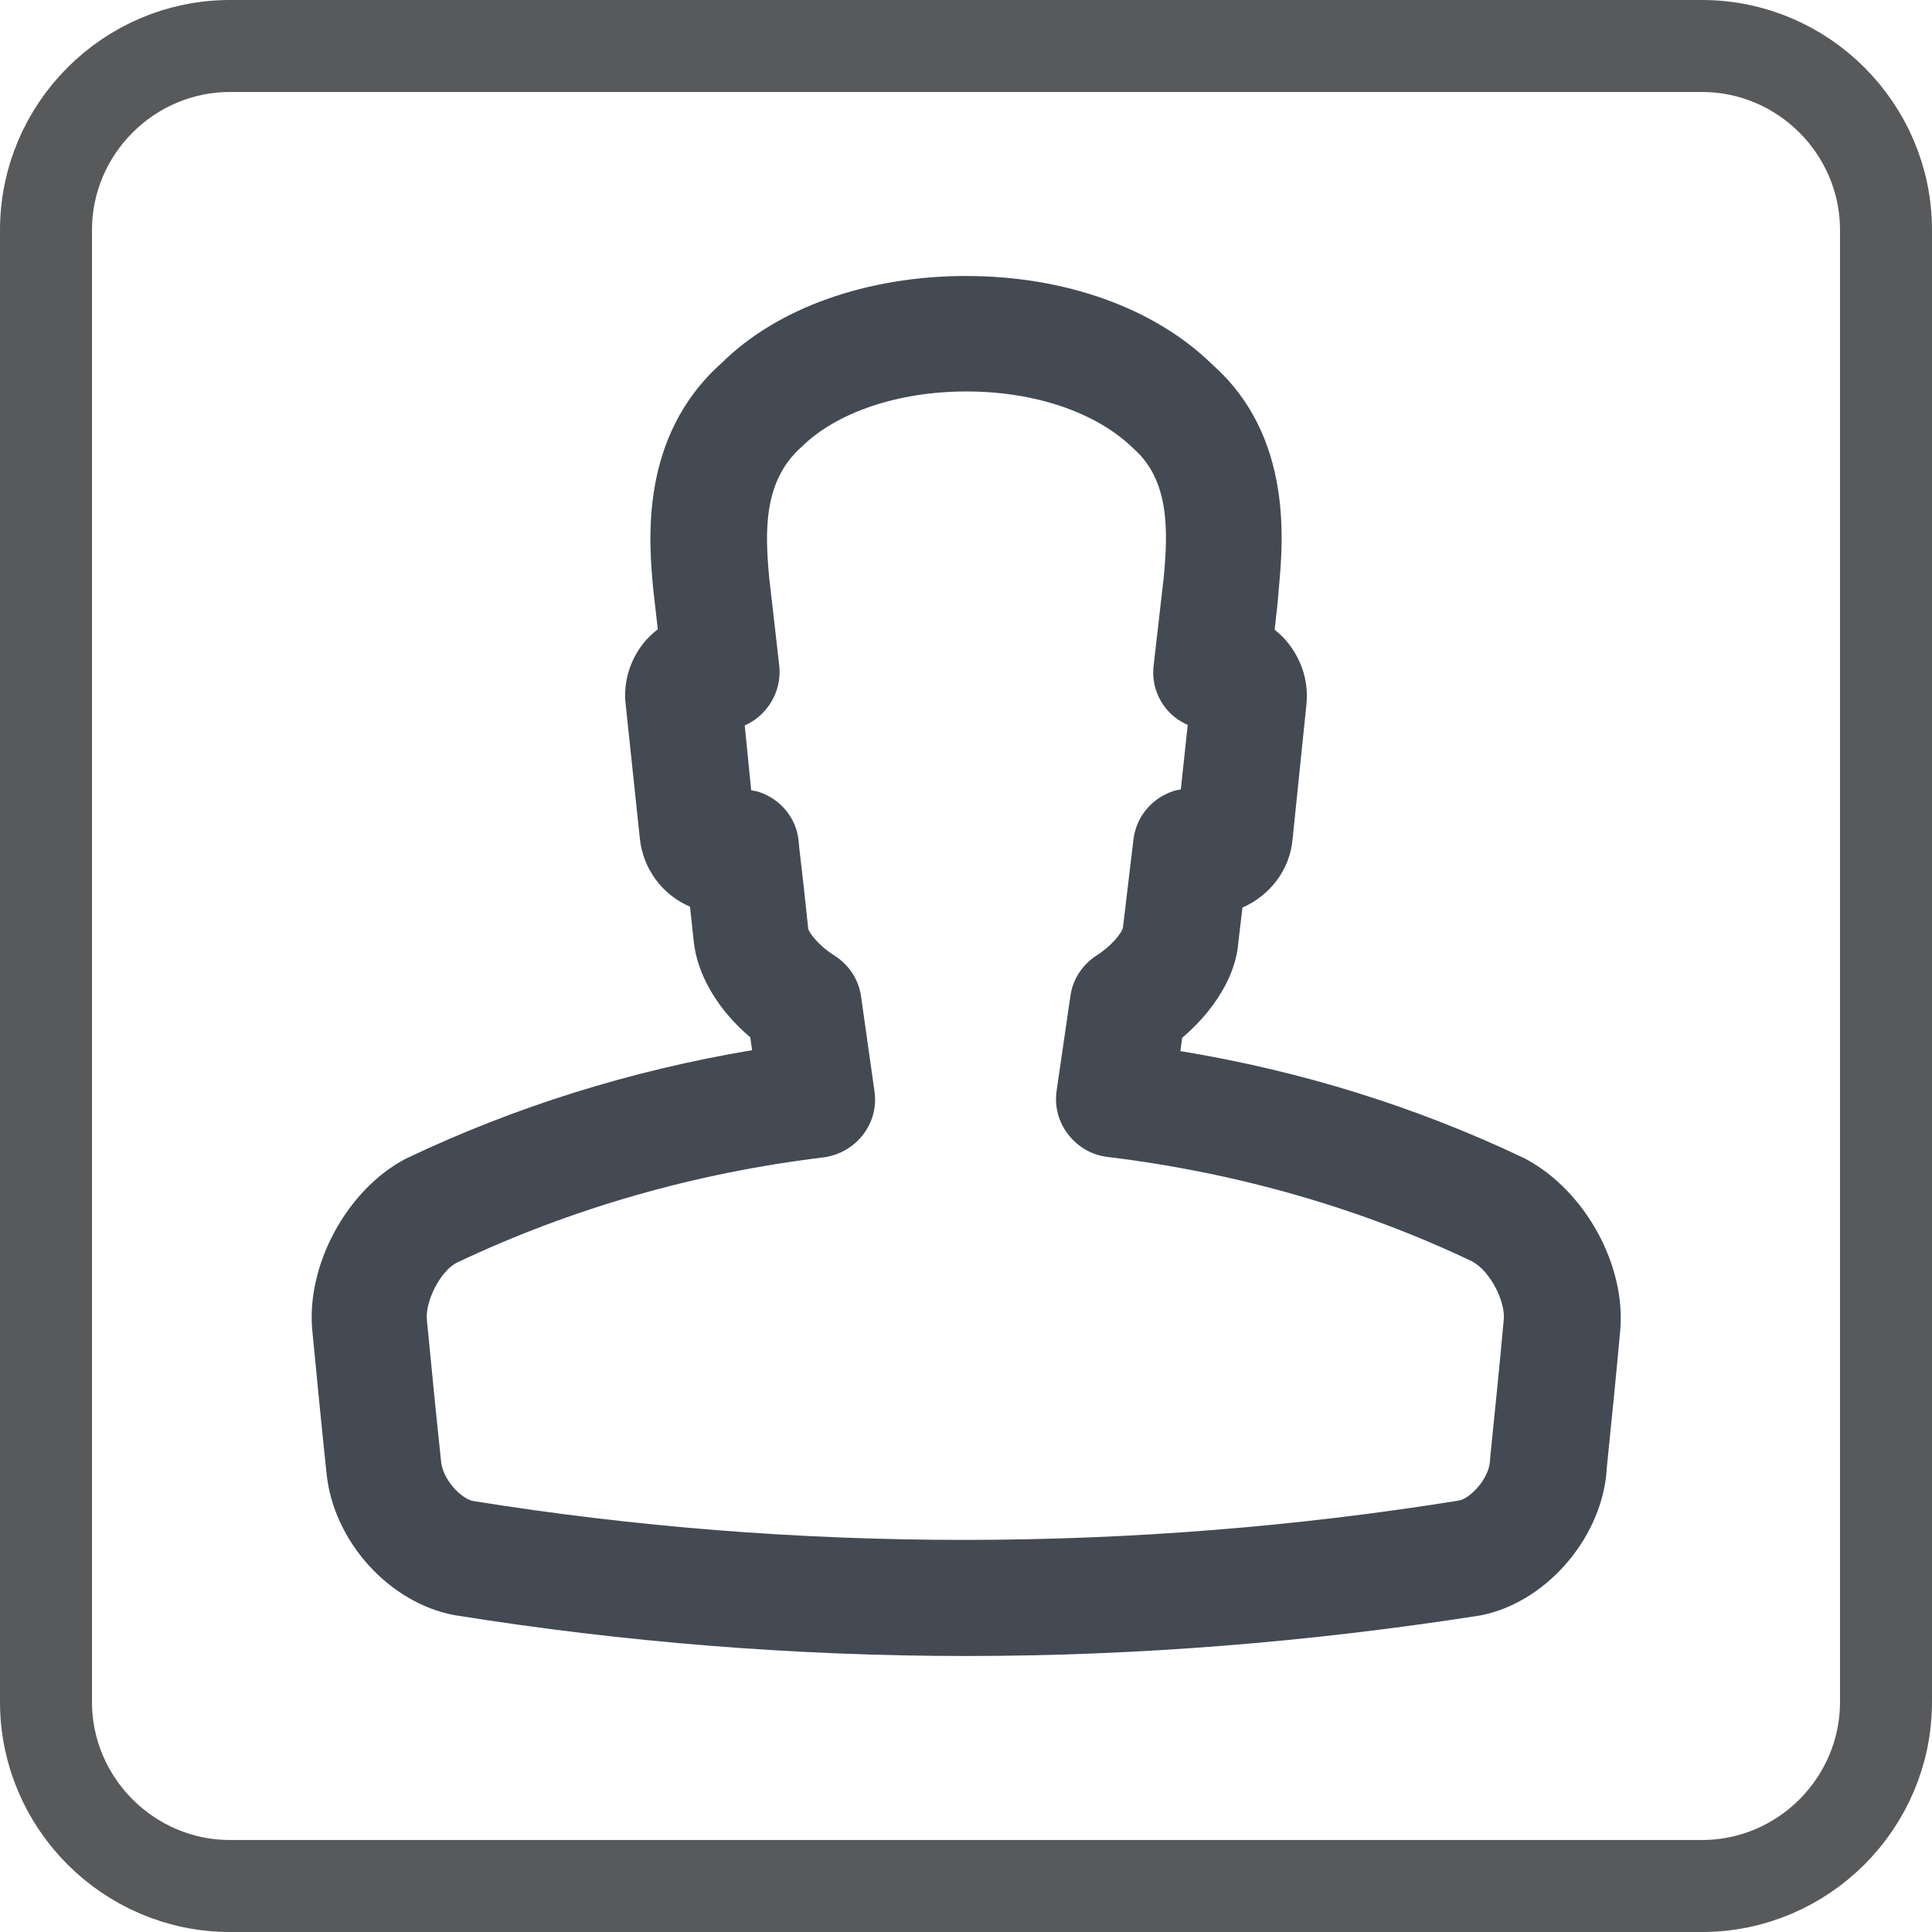
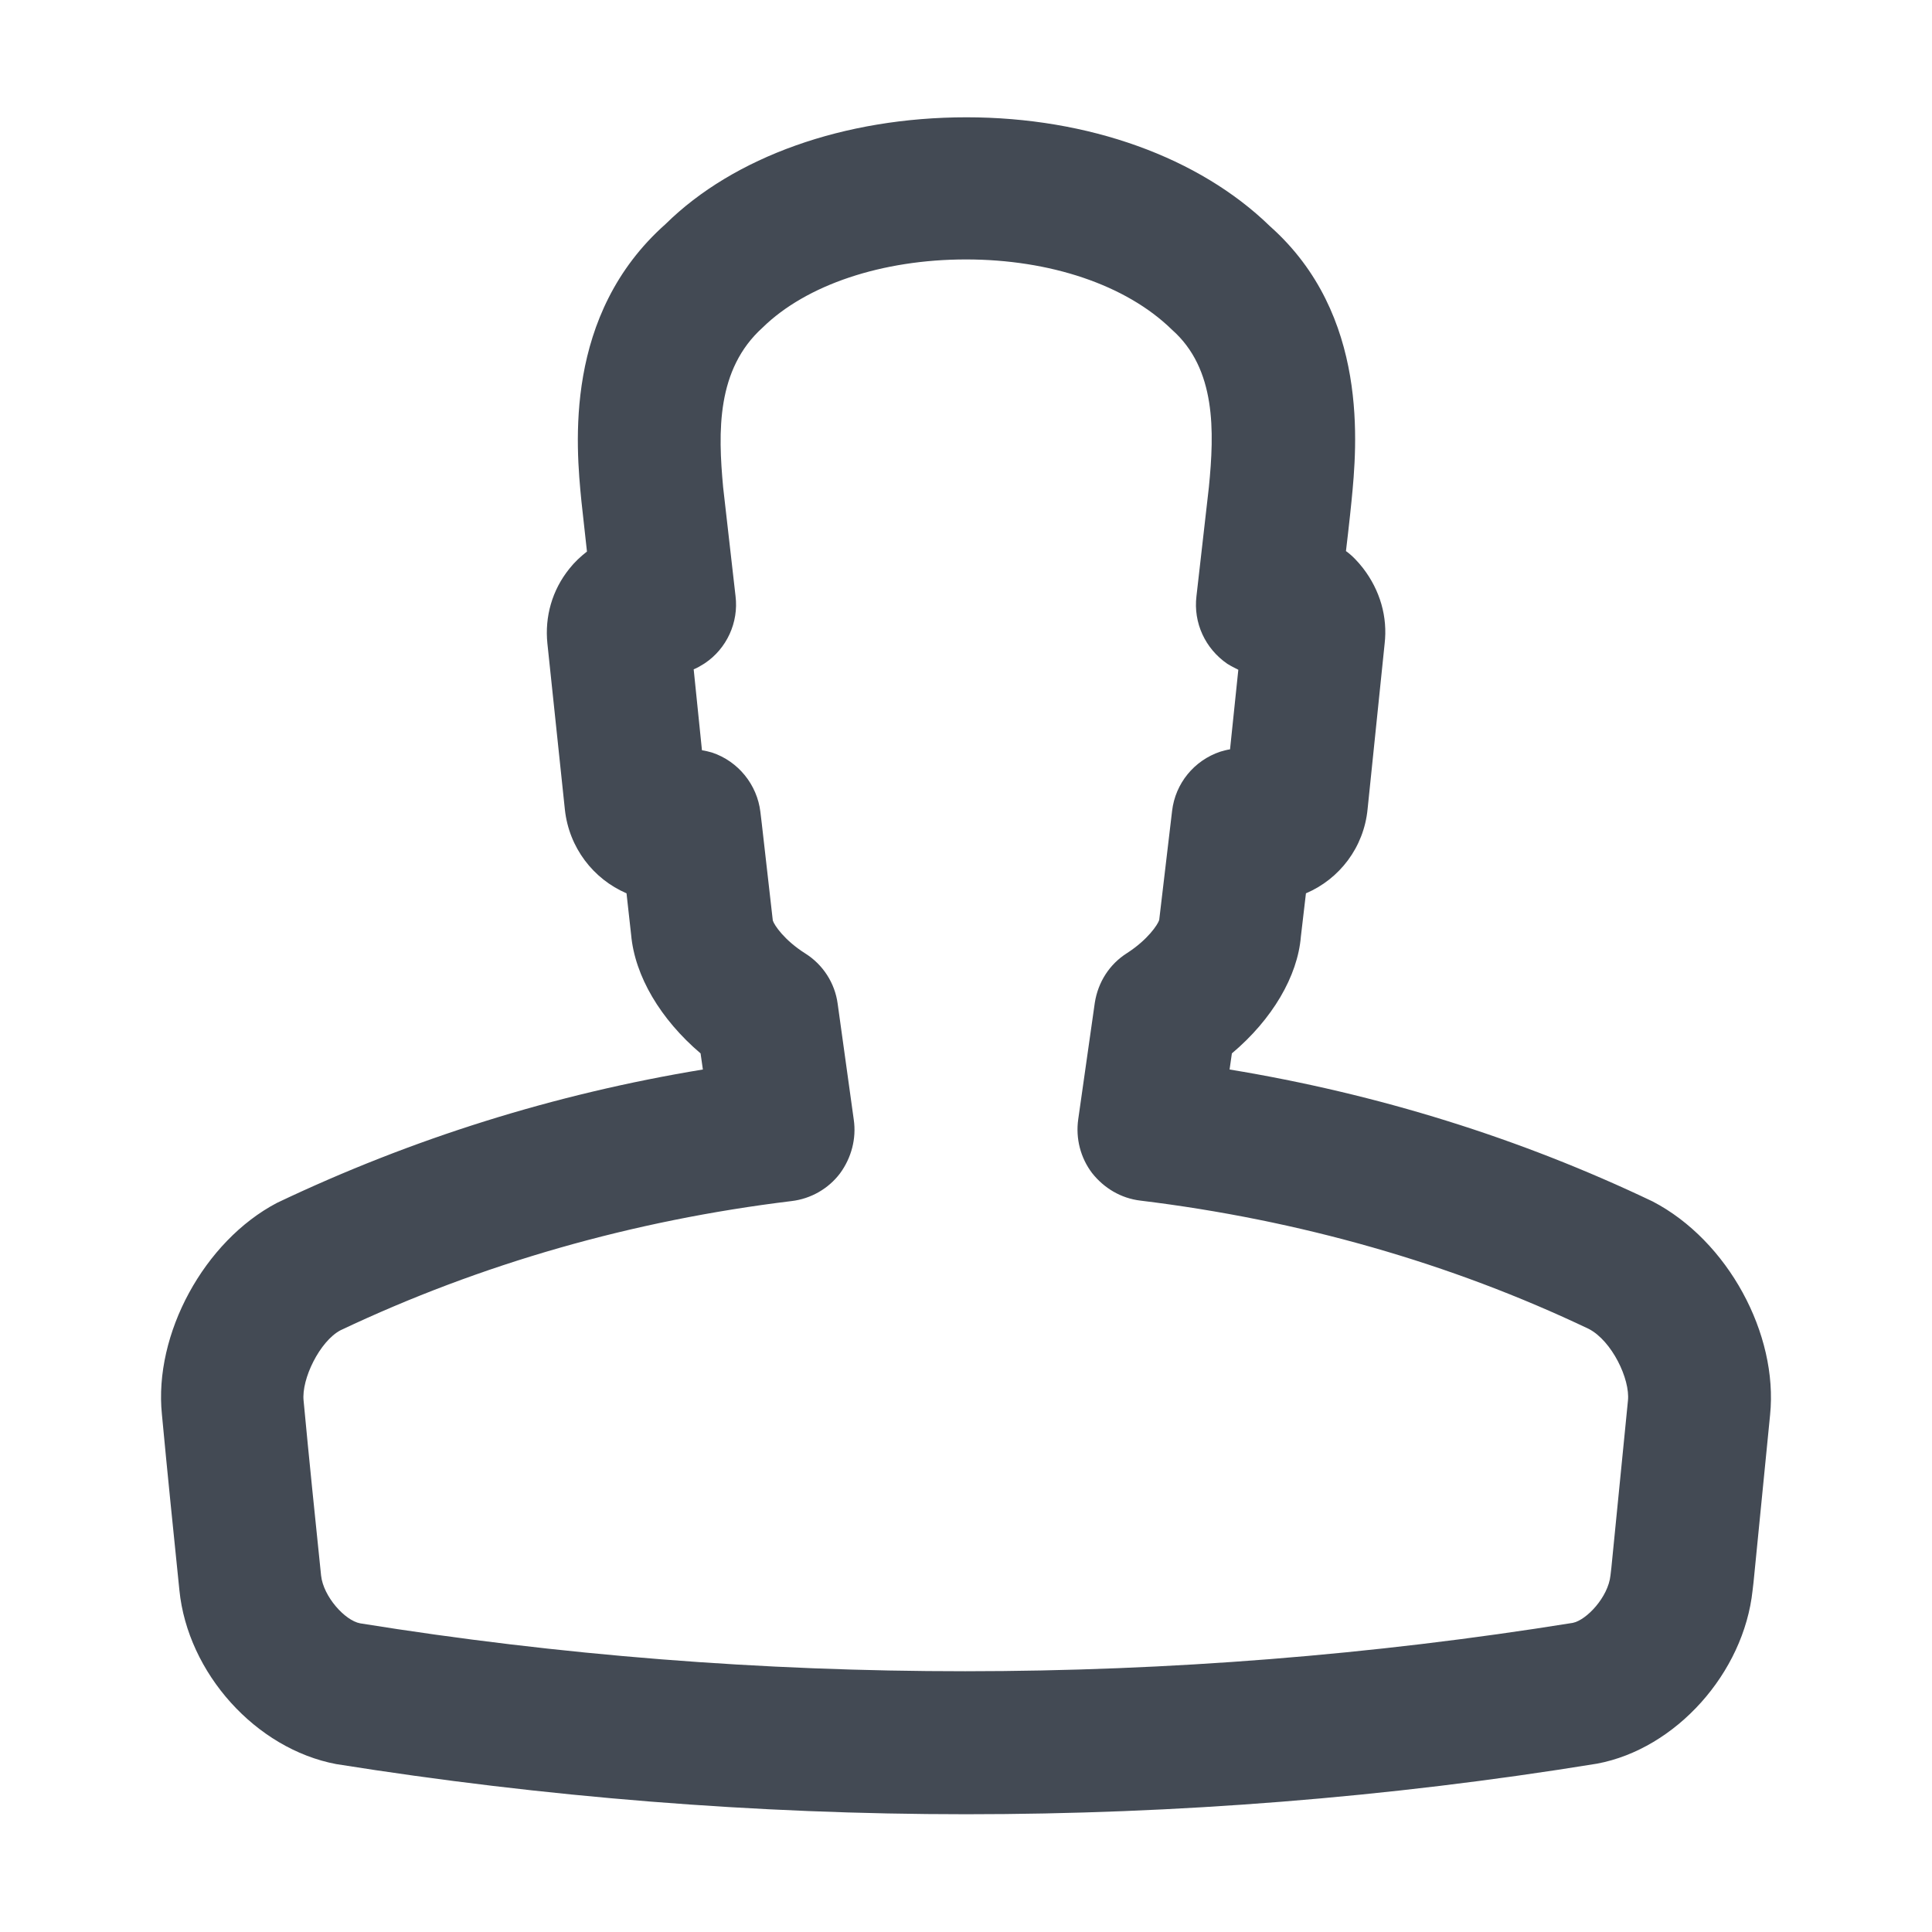
<svg xmlns="http://www.w3.org/2000/svg" version="1.1" id="Layer_1" x="0px" y="0px" viewBox="0 0 42 42" style="enable-background:new 0 0 42 42;" xml:space="preserve">
  <style type="text/css">
- 	.st0{fill:none;stroke:#58595B;stroke-width:2;stroke-miterlimit:10;}
+ 	.st0{display:none;fill:none;stroke:#58595B;stroke-width:2;stroke-miterlimit:10;}
	.st1{display:none;}
	.st2{display:inline;}
	.st3{fill:#434A54;}
	.st4{fill:#8DC63F;}
	.st5{display:inline;fill:#434A54;}
</style>
  <path class="st0" d="M37,41H5c-2.2,0-4-1.8-4-4V5c0-2.2,1.8-4,4-4h32c2.2,0,4,1.8,4,4v32C41,39.2,39.2,41,37,41z" />
  <g id="login" class="st1">
    <g class="st2">
-       <path class="st3" d="M21,17.8c-0.7,0-1.27-0.57-1.27-1.27V7.27C19.73,6.57,20.3,6,21,6c0.7,0,1.27,0.57,1.27,1.27v9.26    C22.27,17.23,21.7,17.8,21,17.8z" />
+       <path class="st3" d="M21,16.81c-0.92,0-1.67-0.75-1.67-1.67V3.02c0-0.92,0.75-1.67,1.67-1.67c0.92,0,1.67,0.75,1.67,1.67v12.12    C22.67,16.07,21.92,16.81,21,16.81z" />
    </g>
    <g class="st2">
-       <path class="st3" d="M21,36c-7.37,0-13.36-6-13.36-13.36c0-5.67,3.61-10.74,8.97-12.61c0.66-0.23,1.39,0.12,1.62,0.78    c0.23,0.66-0.12,1.39-0.78,1.62c-4.35,1.51-7.27,5.61-7.27,10.21c0,5.97,4.85,10.82,10.82,10.82c5.96,0,10.82-4.85,10.82-10.82    c0-4.59-2.92-8.69-7.26-10.21c-0.66-0.23-1.01-0.96-0.78-1.62c0.23-0.66,0.95-1.02,1.62-0.78c5.37,1.87,8.97,6.94,8.97,12.61    C34.36,30,28.37,36,21,36z" />
+       <path class="st3" d="M21,40.64c-9.65,0-17.5-7.85-17.5-17.5c0-7.43,4.72-14.06,11.75-16.51c0.87-0.31,1.82,0.16,2.12,1.03    c0.3,0.87-0.16,1.82-1.03,2.12c-5.69,1.98-9.51,7.35-9.51,13.36c0,7.81,6.36,14.17,14.17,14.17c7.81,0,14.17-6.36,14.17-14.17    c0-6.01-3.82-11.38-9.51-13.36c-0.87-0.3-1.33-1.25-1.03-2.12c0.3-0.87,1.25-1.33,2.12-1.03c7.03,2.45,11.75,9.08,11.75,16.51    C38.5,32.79,30.65,40.64,21,40.64z" />
    </g>
  </g>
  <g id="logout_00000060723646236635977960000014448659135934792874_" class="st1">
    <g class="st2">
      <path class="st4" d="M21.22,18.89c-0.55,0-1-0.45-1-1v-7.28c0-0.55,0.45-1,1-1c0.55,0,1,0.45,1,1v7.28    C22.22,18.45,21.77,18.89,21.22,18.89z" />
    </g>
    <g class="st2">
      <path class="st4" d="M21.22,33.2c-5.79,0-10.5-4.71-10.5-10.5c0-4.46,2.83-8.44,7.05-9.91c0.52-0.18,1.09,0.09,1.27,0.62    c0.18,0.52-0.09,1.09-0.62,1.27c-3.42,1.19-5.71,4.41-5.71,8.02c0,4.69,3.81,8.5,8.5,8.5c4.69,0,8.5-3.81,8.5-8.5    c0-3.61-2.29-6.83-5.71-8.02c-0.52-0.18-0.8-0.75-0.62-1.27c0.18-0.52,0.75-0.8,1.27-0.62c4.22,1.47,7.05,5.45,7.05,9.91    C31.72,28.49,27.01,33.2,21.22,33.2z" />
    </g>
  </g>
  <g id="cart" class="st1">
    <g class="st2">
-       <path class="st3" d="M31.79,26.38h-15.9c-0.53,0-1-0.36-1.14-0.87l-3.03-10.98c-0.1-0.36-0.02-0.74,0.2-1.03    c0.22-0.29,0.57-0.47,0.94-0.47h21.95c0.37,0,0.72,0.17,0.94,0.47c0.22,0.29,0.3,0.68,0.2,1.03c-1.01,3.66-2.02,7.32-3.03,10.98    C32.79,26.03,32.32,26.38,31.79,26.38z M16.79,24.02h14.09c0.79-2.87,1.58-5.74,2.38-8.62H14.42L16.79,24.02z" />
+       <path class="st3" d="M33.59,27.28H15.04c-0.62,0-1.17-0.41-1.33-1.01l-3.53-12.81c-0.11-0.42-0.03-0.86,0.23-1.2    c0.26-0.34,0.67-0.54,1.1-0.54h25.61c0.43,0,0.84,0.2,1.1,0.54c0.26,0.34,0.35,0.79,0.23,1.2c-1.18,4.27-2.36,8.54-3.53,12.81    C34.75,26.86,34.21,27.28,33.59,27.28z M16.09,24.52h16.44c0.92-3.35,1.85-6.7,2.77-10.05H13.32L16.09,24.52z" />
    </g>
    <g class="st2">
-       <path class="st3" d="M15.89,26.38c-0.52,0-1-0.35-1.14-0.87l-3.95-14.41l-3.67-0.16C6.48,10.92,5.97,10.36,6,9.71    c0.03-0.65,0.55-1.16,1.23-1.13l4.53,0.2c0.51,0.02,0.95,0.37,1.09,0.87l4.17,15.24c0.17,0.63-0.2,1.28-0.83,1.45    C16.1,26.37,15.99,26.38,15.89,26.38z" />
+       <path class="st3" d="M15.04,27.28c-0.61,0-1.16-0.4-1.33-1.01L9.11,9.46L4.82,9.27C4.06,9.24,3.47,8.59,3.5,7.83    c0.03-0.76,0.64-1.35,1.44-1.32l5.29,0.23c0.6,0.03,1.11,0.44,1.27,1.01l4.87,17.78c0.2,0.74-0.23,1.49-0.97,1.7    C15.28,27.26,15.16,27.28,15.04,27.28z" />
    </g>
    <g class="st2">
-       <path class="st3" d="M18.72,33.42c-1.79,0-3.25-1.46-3.25-3.25c0-1.79,1.46-3.25,3.25-3.25c1.79,0,3.25,1.46,3.25,3.25    C21.97,31.96,20.51,33.42,18.72,33.42z M18.72,29.28c-0.49,0-0.89,0.4-0.89,0.89s0.4,0.89,0.89,0.89c0.49,0,0.89-0.4,0.89-0.89    S19.2,29.28,18.72,29.28z" />
+       <path class="st3" d="M18.33,35.49c-2.09,0-3.79-1.7-3.79-3.79s1.7-3.79,3.79-3.79c2.09,0,3.79,1.7,3.79,3.79    S20.43,35.49,18.33,35.49z M18.33,30.66c-0.57,0-1.03,0.46-1.03,1.03c0,0.57,0.46,1.03,1.03,1.03c0.57,0,1.03-0.46,1.03-1.03    C19.37,31.12,18.9,30.66,18.33,30.66z" />
    </g>
    <g class="st2">
-       <path class="st3" d="M28.57,33.42c-1.79,0-3.25-1.46-3.25-3.25c0-1.79,1.46-3.25,3.25-3.25c1.79,0,3.25,1.46,3.25,3.25    C31.83,31.96,30.37,33.42,28.57,33.42z M28.57,29.28c-0.49,0-0.89,0.4-0.89,0.89s0.4,0.89,0.89,0.89c0.49,0,0.89-0.4,0.89-0.89    S29.06,29.28,28.57,29.28z" />
+       <path class="st3" d="M29.83,35.49c-2.09,0-3.79-1.7-3.79-3.79s1.7-3.79,3.79-3.79c2.09,0,3.79,1.7,3.79,3.79    S31.93,35.49,29.83,35.49z M29.83,30.66c-0.57,0-1.03,0.46-1.03,1.03c0,0.57,0.46,1.03,1.03,1.03c0.57,0,1.03-0.46,1.03-1.03    C30.87,31.12,30.4,30.66,29.83,30.66z" />
    </g>
  </g>
  <g id="account">
-     <path class="st3" d="M21,36c-3.71,0-7.46-0.3-11.13-0.89c-1.42-0.27-2.62-1.61-2.77-3.07c-0.11-1.03-0.21-2.07-0.31-3.11   c-0.14-1.42,0.75-3.07,2.03-3.74c2.39-1.14,4.91-1.92,7.53-2.36l-0.04-0.28c-0.71-0.6-1.16-1.37-1.23-2.1   c-0.03-0.24-0.05-0.49-0.08-0.74c-0.59-0.25-1.02-0.81-1.09-1.48L13.6,15.3c-0.05-0.47,0.09-0.94,0.39-1.32   c0.09-0.11,0.19-0.21,0.31-0.3L14.2,12.8c-0.09-0.99-0.32-3.3,1.49-4.91C16.89,6.7,18.84,6,21,6c2.16,0,4.11,0.7,5.36,1.93   c1.76,1.56,1.53,3.88,1.44,4.87l-0.02,0.24c-0.02,0.23-0.05,0.44-0.07,0.65c0.11,0.09,0.21,0.18,0.3,0.3   c0.3,0.38,0.44,0.85,0.39,1.33l-0.3,2.92c-0.06,0.68-0.5,1.23-1.09,1.49l-0.09,0.76c-0.05,0.7-0.51,1.47-1.22,2.07l-0.04,0.29   c2.62,0.43,5.13,1.21,7.48,2.33c1.32,0.69,2.22,2.34,2.08,3.77c-0.09,0.99-0.19,1.97-0.29,2.96l-0.01,0.14   c-0.15,1.46-1.36,2.81-2.75,3.07C28.46,35.7,24.71,36,21,36z M16.33,17.18c0.06,0.01,0.12,0.02,0.18,0.04   c0.47,0.16,0.8,0.57,0.85,1.05l0.02,0.21c0.07,0.57,0.13,1.14,0.19,1.71c0.02,0.08,0.2,0.35,0.58,0.59   c0.31,0.2,0.52,0.52,0.57,0.89l0.29,2.05c0.05,0.34-0.04,0.68-0.25,0.95c-0.21,0.27-0.51,0.44-0.85,0.49   c-2.81,0.34-5.49,1.11-7.98,2.29c-0.37,0.19-0.69,0.86-0.65,1.24c0.1,1.04,0.2,2.06,0.31,3.09c0.04,0.38,0.42,0.79,0.69,0.85   c7.03,1.13,14.35,1.13,21.44-0.01c0.24-0.05,0.63-0.45,0.67-0.84l0.01-0.14c0.1-0.98,0.2-1.96,0.29-2.95   c0.04-0.38-0.28-1.05-0.69-1.27c-2.44-1.16-5.12-1.93-7.93-2.27c-0.34-0.04-0.64-0.22-0.85-0.49c-0.21-0.27-0.3-0.61-0.25-0.95   l0.3-2.06c0.05-0.36,0.26-0.68,0.57-0.88c0.36-0.23,0.54-0.5,0.57-0.59l0.23-1.93c0.06-0.49,0.39-0.89,0.86-1.05   c0.06-0.02,0.12-0.03,0.17-0.04l0.15-1.4c-0.07-0.03-0.13-0.07-0.2-0.11c-0.39-0.26-0.6-0.72-0.54-1.19l0.22-1.92   c0.09-0.98,0.13-2.09-0.65-2.78c-0.81-0.8-2.16-1.25-3.64-1.25c-1.48,0-2.82,0.45-3.59,1.21c-0.83,0.74-0.79,1.84-0.7,2.82   l0.22,1.93c0.05,0.47-0.16,0.92-0.55,1.19c-0.06,0.04-0.13,0.08-0.2,0.11L16.33,17.18z" />
+     <path class="st3" d="M21,39.44c-4.56,0-9.17-0.37-13.69-1.09c-1.75-0.33-3.23-1.98-3.41-3.78c-0.13-1.27-0.26-2.54-0.38-3.82   c-0.18-1.75,0.92-3.77,2.5-4.6c2.94-1.4,6.04-2.37,9.26-2.9l-0.05-0.35c-0.87-0.74-1.43-1.68-1.51-2.58c-0.03-0.3-0.07-0.6-0.1-0.9   c-0.72-0.31-1.25-0.99-1.34-1.82l-0.38-3.61c-0.06-0.58,0.1-1.16,0.48-1.63c0.11-0.14,0.24-0.26,0.38-0.37l-0.12-1.09   c-0.12-1.21-0.39-4.06,1.83-6.03c1.48-1.46,3.88-2.32,6.54-2.32c2.65,0,5.06,0.87,6.6,2.37c2.16,1.92,1.89,4.77,1.77,5.98   l-0.03,0.29c-0.03,0.28-0.06,0.54-0.09,0.79c0.14,0.1,0.26,0.23,0.37,0.37C30,12.83,30.17,13.41,30.1,14l-0.37,3.59   c-0.08,0.83-0.61,1.52-1.34,1.83l-0.11,0.94c-0.07,0.86-0.62,1.8-1.5,2.54l-0.05,0.35c3.22,0.53,6.31,1.49,9.2,2.87   c1.63,0.85,2.73,2.88,2.55,4.64c-0.12,1.21-0.24,2.42-0.36,3.64l-0.02,0.17c-0.19,1.8-1.67,3.45-3.38,3.77   C30.17,39.08,25.56,39.44,21,39.44z M15.26,16.31c0.07,0.01,0.15,0.03,0.22,0.05c0.57,0.19,0.98,0.7,1.05,1.29l0.03,0.25   c0.08,0.7,0.16,1.4,0.24,2.11c0.03,0.1,0.25,0.43,0.71,0.72c0.38,0.24,0.64,0.64,0.7,1.09l0.35,2.52c0.06,0.41-0.05,0.83-0.3,1.17   c-0.25,0.33-0.63,0.55-1.05,0.6c-3.45,0.42-6.75,1.36-9.81,2.81c-0.45,0.24-0.85,1.06-0.8,1.53c0.12,1.28,0.25,2.54,0.38,3.8   c0.05,0.46,0.52,0.98,0.85,1.04c8.64,1.39,17.65,1.39,26.36-0.01c0.3-0.06,0.77-0.56,0.82-1.03l0.02-0.17   c0.12-1.21,0.24-2.41,0.36-3.63c0.05-0.47-0.35-1.3-0.85-1.56c-3-1.43-6.3-2.37-9.75-2.79c-0.42-0.05-0.79-0.27-1.05-0.6   c-0.25-0.33-0.36-0.75-0.3-1.17l0.36-2.53c0.07-0.45,0.32-0.84,0.7-1.08c0.45-0.29,0.67-0.62,0.7-0.72l0.28-2.37   c0.07-0.6,0.48-1.1,1.05-1.29c0.07-0.02,0.14-0.04,0.21-0.05l0.18-1.73c-0.08-0.04-0.16-0.08-0.24-0.13   c-0.48-0.33-0.74-0.89-0.67-1.47l0.27-2.37c0.12-1.21,0.16-2.57-0.8-3.42c-1-0.98-2.66-1.53-4.48-1.53c-1.82,0-3.47,0.55-4.42,1.48   c-1.01,0.91-0.97,2.27-0.86,3.47l0.27,2.37c0.07,0.57-0.19,1.14-0.67,1.46c-0.08,0.05-0.16,0.1-0.24,0.13L15.26,16.31z" />
  </g>
  <g id="doctors" class="st1">
    <g class="st2">
-       <path class="st3" d="M30.95,32.24H11.49c-1.16,0-2.1-0.94-2.1-2.1V16.56c0-1.16,0.94-2.1,2.1-2.1h19.46c1.16,0,2.1,0.94,2.1,2.1    v13.58C33.05,31.3,32.1,32.24,30.95,32.24z M11.49,16.46c-0.05,0-0.1,0.05-0.1,0.1v13.58c0,0.06,0.05,0.1,0.1,0.1h19.46    c0.05,0,0.1-0.05,0.1-0.1V16.56c0-0.05-0.05-0.1-0.1-0.1H11.49z" />
+       <path class="st3" d="M33.34,34.73H8.66c-1.47,0-2.66-1.2-2.66-2.67V14.85c0-1.47,1.19-2.66,2.66-2.66h24.68    c1.47,0,2.66,1.2,2.66,2.66v17.22C36,33.54,34.81,34.73,33.34,34.73z M8.66,14.72c-0.07,0-0.13,0.06-0.13,0.13v17.22    c0,0.07,0.06,0.13,0.13,0.13h24.68c0.07,0,0.13-0.06,0.13-0.13V14.85c0-0.07-0.06-0.13-0.13-0.13H8.66z" />
    </g>
    <g class="st2">
-       <path class="st3" d="M25.21,16.16c-0.55,0-1-0.45-1-1v-2.48c0-0.06-0.04-0.1-0.1-0.1h-5.78c-0.06,0-0.1,0.04-0.1,0.1v2.48    c0,0.55-0.45,1-1,1s-1-0.45-1-1v-2.48c0-1.16,0.94-2.1,2.1-2.1h5.78c1.16,0,2.1,0.94,2.1,2.1v2.48    C26.21,15.71,25.76,16.16,25.21,16.16z" />
+       <path class="st3" d="M26.06,14.34c-0.7,0-1.27-0.57-1.27-1.27V9.93c0-0.07-0.06-0.13-0.13-0.13h-7.33c-0.07,0-0.13,0.06-0.13,0.13    v3.14c0,0.7-0.57,1.27-1.27,1.27s-1.27-0.57-1.27-1.27V9.93c0-1.47,1.2-2.66,2.66-2.66h7.33c1.47,0,2.66,1.19,2.66,2.66v3.14    C27.33,13.77,26.76,14.34,26.06,14.34z" />
    </g>
-     <polygon class="st5" points="22.56,19.45 19.88,19.45 19.88,22.01 17.32,22.01 17.32,24.69 19.88,24.69 19.88,27.25 22.56,27.25    22.56,24.69 25.12,24.69 25.12,22.01 22.56,22.01 22.56,19.45  " />
+     <polygon class="st5" points="22.7,18.51 19.3,18.51 19.3,21.76 16.06,21.76 16.06,25.16 19.3,25.16 19.3,28.4 22.7,28.4    22.7,25.16 25.94,25.16 25.94,21.76 22.7,21.76 22.7,18.51  " />
  </g>
  <g id="blogs" class="st1">
    <g class="st2">
      <g>
-         <path class="st3" d="M32.1,33.29H10.33c-0.55,0-1-0.45-1-1V10.52c0-0.55,0.45-1,1-1H32.1c0.55,0,1,0.45,1,1v21.77     C33.1,32.85,32.65,33.29,32.1,33.29z M11.33,31.29H31.1V11.52H11.33V31.29z" />
+         <path class="st3" d="M34.74,36H7.26C6.57,36,6,35.44,6,34.74V7.26C6,6.56,6.57,6,7.26,6h27.47C35.43,6,36,6.56,36,7.26v27.48     C36,35.44,35.43,36,34.74,36z M8.52,33.48h24.95V8.52H8.52V33.48z" />
      </g>
      <g>
-         <path class="st3" d="M31.75,16.85H10.69c-0.28,0-0.5-0.22-0.5-0.5c0-0.28,0.22-0.5,0.5-0.5h21.06c0.28,0,0.5,0.22,0.5,0.5     C32.25,16.63,32.02,16.85,31.75,16.85z" />
+         <path class="st3" d="M34.29,15.25H7.71c-0.35,0-0.63-0.28-0.63-0.63c0-0.35,0.28-0.63,0.63-0.63h26.57     c0.35,0,0.63,0.28,0.63,0.63C34.92,14.97,34.64,15.25,34.29,15.25z" />
      </g>
-       <path class="st3" d="M13.88,12.46c-0.7,0-1.26,0.56-1.26,1.26c0,0.7,0.57,1.26,1.26,1.26c0.7,0,1.26-0.56,1.26-1.26    C15.14,13.02,14.57,12.46,13.88,12.46L13.88,12.46z" />
-       <path class="st3" d="M17.29,12.46c-0.7,0-1.26,0.56-1.26,1.26c0,0.7,0.56,1.26,1.26,1.26c0.7,0,1.26-0.56,1.26-1.26    C18.55,13.02,17.98,12.46,17.29,12.46L17.29,12.46z" />
-       <path class="st3" d="M20.7,12.46c-0.7,0-1.26,0.56-1.26,1.26c0,0.7,0.56,1.26,1.26,1.26c0.7,0,1.26-0.56,1.26-1.26    C21.96,13.02,21.4,12.46,20.7,12.46L20.7,12.46z" />
+       <path class="st3" d="M11.74,9.7c-0.88,0-1.59,0.71-1.59,1.59c0,0.88,0.71,1.59,1.59,1.59c0.88,0,1.59-0.71,1.59-1.59    C13.33,10.42,12.61,9.7,11.74,9.7L11.74,9.7z" />
+       <path class="st3" d="M16.04,9.7c-0.88,0-1.59,0.71-1.59,1.59c0,0.88,0.71,1.59,1.59,1.59c0.88,0,1.59-0.71,1.59-1.59    C17.63,10.42,16.92,9.7,16.04,9.7L16.04,9.7z" />
+       <path class="st3" d="M20.35,9.7c-0.88,0-1.59,0.71-1.59,1.59c0,0.88,0.71,1.59,1.59,1.59c0.88,0,1.59-0.71,1.59-1.59    C21.94,10.42,21.23,9.7,20.35,9.7L20.35,9.7z" />
    </g>
    <g class="st2">
      <g>
-         <path class="st3" d="M21.22,20.86h-6.83c-0.28,0-0.5-0.22-0.5-0.5c0-0.28,0.22-0.5,0.5-0.5h6.83c0.28,0,0.5,0.22,0.5,0.5     C21.72,20.64,21.49,20.86,21.22,20.86z" />
+         <path class="st3" d="M21,20.31h-8.62c-0.35,0-0.63-0.28-0.63-0.63c0-0.35,0.28-0.63,0.63-0.63H21c0.35,0,0.63,0.28,0.63,0.63     C21.63,20.03,21.35,20.31,21,20.31z" />
      </g>
      <g>
-         <path class="st3" d="M21.22,24.03h-6.83c-0.28,0-0.5-0.22-0.5-0.5s0.22-0.5,0.5-0.5h6.83c0.28,0,0.5,0.22,0.5,0.5     S21.49,24.03,21.22,24.03z" />
+         <path class="st3" d="M21,24.31h-8.62c-0.35,0-0.63-0.28-0.63-0.63c0-0.35,0.28-0.63,0.63-0.63H21c0.35,0,0.63,0.28,0.63,0.63     C21.63,24.03,21.35,24.31,21,24.31z" />
      </g>
      <g>
-         <path class="st3" d="M21.22,27.2h-6.83c-0.28,0-0.5-0.22-0.5-0.5s0.22-0.5,0.5-0.5h6.83c0.28,0,0.5,0.22,0.5,0.5     S21.49,27.2,21.22,27.2z" />
+         <path class="st3" d="M21,28.3h-8.62c-0.35,0-0.63-0.28-0.63-0.63c0-0.35,0.28-0.63,0.63-0.63H21c0.35,0,0.63,0.28,0.63,0.63     C21.63,28.02,21.35,28.3,21,28.3z" />
      </g>
      <g>
-         <path class="st3" d="M28.05,27.2h-4.33c-0.28,0-0.5-0.22-0.5-0.5v-6.33c0-0.28,0.22-0.5,0.5-0.5h4.33c0.28,0,0.5,0.22,0.5,0.5     v6.33C28.55,26.97,28.33,27.2,28.05,27.2z M24.22,26.2h3.33v-5.33h-3.33V26.2z" />
+         <path class="st3" d="M29.63,28.3h-5.47c-0.35,0-0.63-0.28-0.63-0.63v-7.99c0-0.35,0.28-0.63,0.63-0.63h5.47     c0.35,0,0.63,0.28,0.63,0.63v7.99C30.26,28.02,29.97,28.3,29.63,28.3z M24.79,27.04h4.21v-6.73h-4.21V27.04z" />
      </g>
    </g>
  </g>
</svg>
